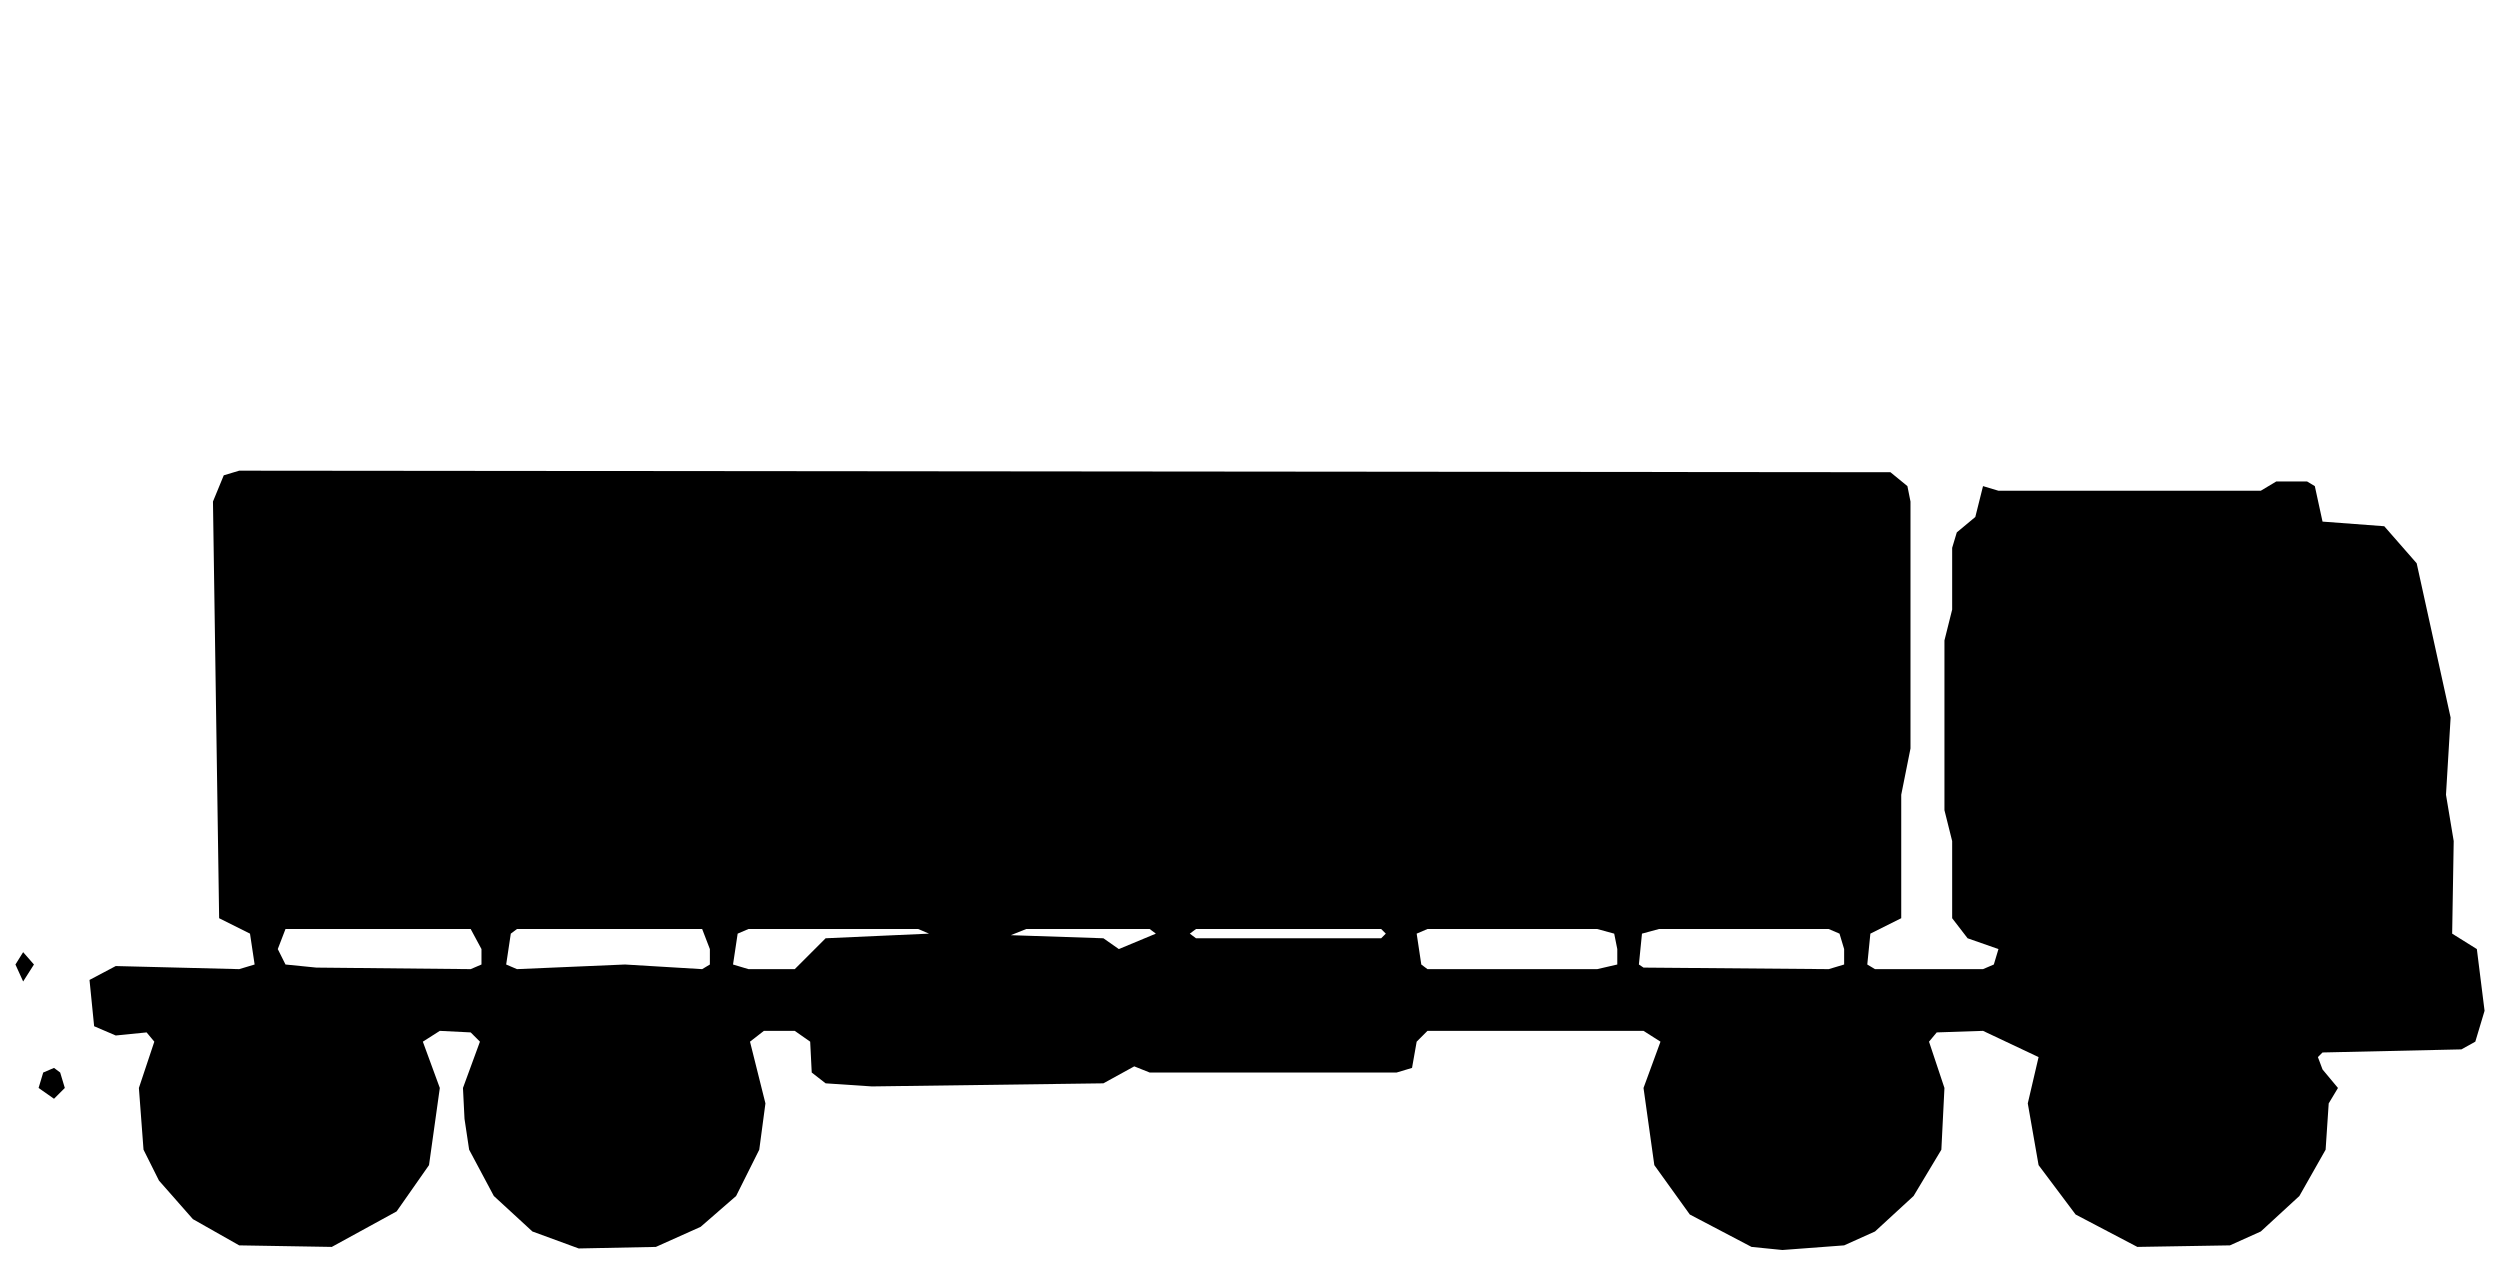
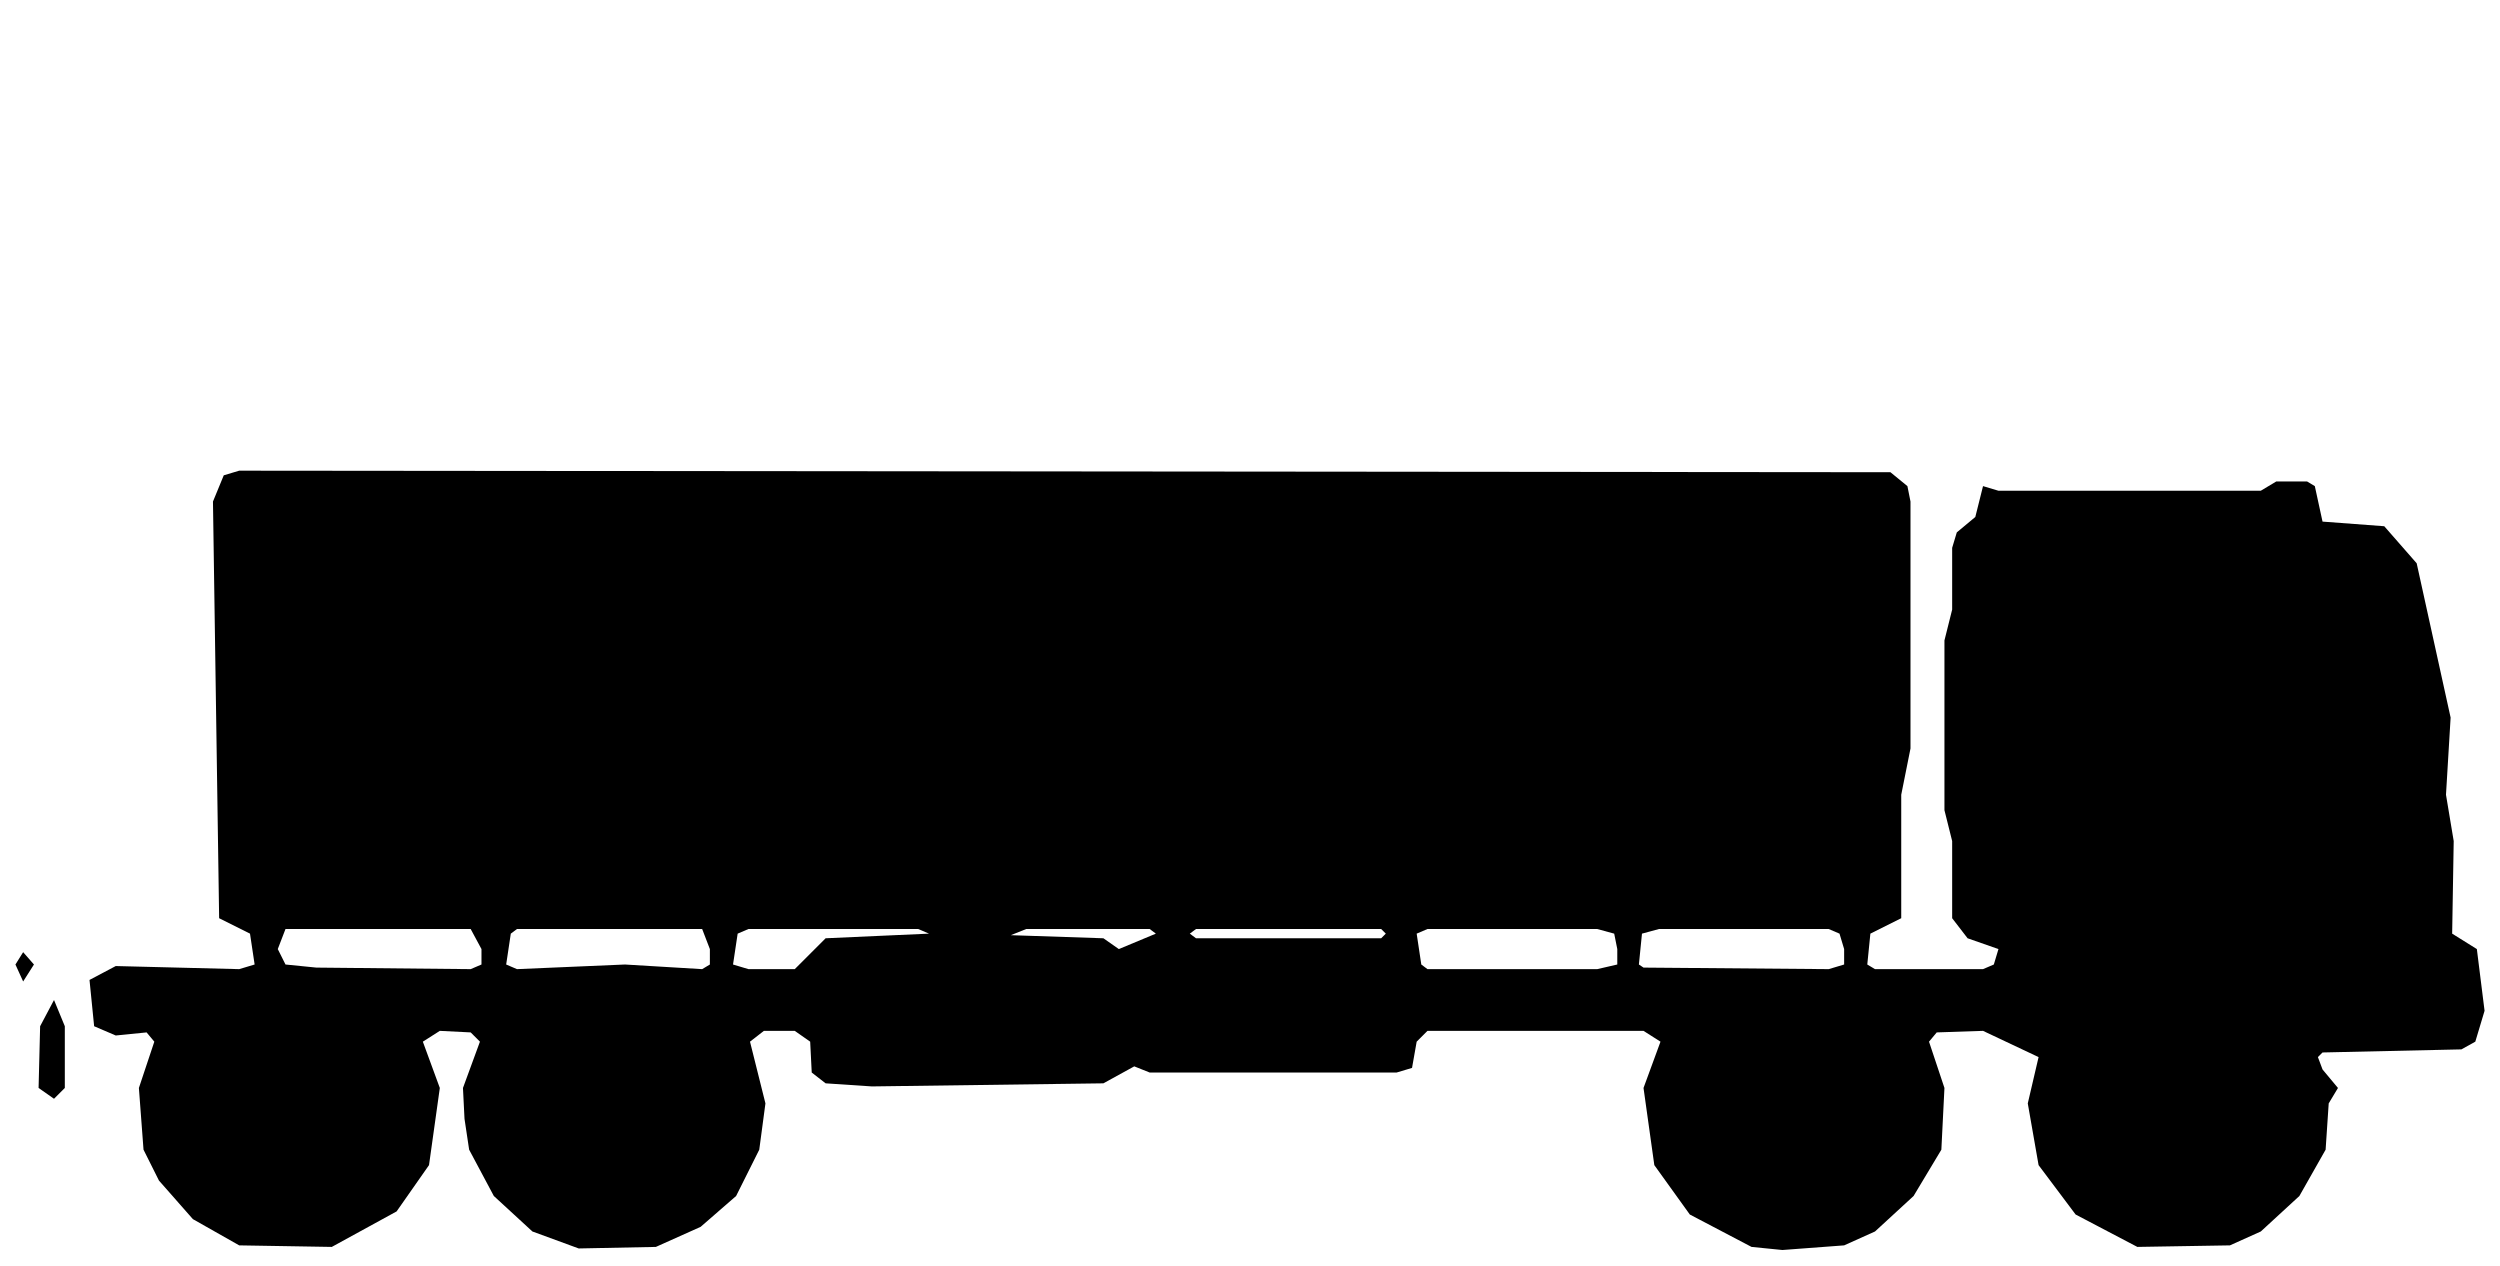
<svg xmlns="http://www.w3.org/2000/svg" viewBox="0 0 162 82" width="162" height="82" fill="currentColor" fill-rule="evenodd">
-   <path d="M15.5 80.7L21.5 80.8L25.7 78.5L27.8 75.5L28.5 70.5L27.4 67.5L28.5 66.8L30.5 66.9L31.1 67.5L30 70.5L30.1 72.5L30.4 74.5L32 77.5L34.5 79.8L37.5 80.9L42.5 80.8L45.4 79.5L47.7 77.5L49.2 74.5L49.6 71.5L48.6 67.5L49.5 66.8L51.5 66.8L52.5 67.5L52.6 69.5L53.5 70.2L56.5 70.4L71.5 70.2L73.5 69.1L74.5 69.5L90.5 69.5L91.5 69.2L91.8 67.5L92.5 66.8L106.5 66.8L107.6 67.5L106.5 70.5L107.2 75.5L109.5 78.7L113.5 80.8L115.5 81L119.5 80.7L121.5 79.8L124 77.5L125.8 74.5L126 70.5L125 67.5L125.5 66.9L128.5 66.8L132.1 68.5L131.4 71.5L132.1 75.5L134.5 78.7L138.5 80.8L144.5 80.7L146.5 79.8L149 77.5L150.7 74.5L150.9 71.5L151.5 70.5L153.5 70.5L151.5 70.5L150.5 69.3L150.2 68.5L150.5 68.2L159.5 68L160.4 67.5L161 65.5L160.5 61.5L158.9 60.5L159 54.5L158.5 51.5L158.8 46.5L156.6 36.5L154.5 34.1L150.5 33.8L150 31.5L149.5 31.2L147.5 31.2L146.5 31.8L129.5 31.8L128.5 31.5L128 33.5L126.8 34.5L126.5 35.5L126.5 39.5L126 41.5L126 52.5L126.5 54.5L126.5 59.5L127.5 60.8L129.5 61.5L129.2 62.5L128.5 62.8L121.5 62.8L121 62.5L121.2 60.5L123.2 59.5L123.2 51.5L123.8 48.5L123.8 32.5L123.6 31.5L122.5 30.6L15.5 30.5L14.5 30.8L13.8 32.5L14.2 59.5L16.2 60.5L16.5 62.5L15.5 62.8L7.5 62.6L5.8 63.5L6.1 66.5L7.5 67.1L9.5 66.9L10 67.5L9 70.5L9.3 74.5L10.3 76.5L12.5 79ZM2.5 70.5L3.5 71.2L4.2 70.5L3.9 69.5L3.5 69.2L2.8 69.5ZM1.5 63.6L2.2 62.5L1.5 61.7L1 62.5ZM20.5 62.7L18.5 62.5L18 61.5L18.5 60.2L30.5 60.2L31.2 61.5L31.2 62.5L30.5 62.8ZM33.5 62.8L32.8 62.5L33.1 60.5L33.5 60.2L45.5 60.2L46 61.5L46 62.5L45.5 62.8L40.5 62.5ZM48.5 62.8L47.5 62.5L47.8 60.5L48.5 60.2L59.5 60.2L60.2 60.5L53.5 60.8L51.5 62.8ZM92.5 62.8L92.1 62.5L91.8 60.5L92.5 60.2L103.5 60.2L104.6 60.5L104.8 61.5L104.8 62.5L103.5 62.8ZM106.5 62.7L106.2 62.5L106.4 60.5L107.5 60.2L118.5 60.2L119.2 60.5L119.5 61.5L119.5 62.5L118.5 62.8ZM65.5 60.6L66.5 60.2L74.5 60.2L74.9 60.5L72.5 61.5L71.5 60.8ZM77.5 60.8L77.1 60.5L77.5 60.2L89.5 60.2L89.8 60.5L89.5 60.8Z" />
+   <path d="M15.5 80.7L21.5 80.8L25.7 78.5L27.8 75.5L28.5 70.5L27.4 67.5L28.5 66.8L30.5 66.9L31.1 67.5L30 70.5L30.1 72.5L30.4 74.5L32 77.5L34.5 79.8L37.5 80.9L42.5 80.8L45.4 79.5L47.7 77.5L49.2 74.5L49.6 71.5L48.6 67.5L49.5 66.8L51.5 66.8L52.5 67.5L52.6 69.5L53.5 70.2L56.5 70.4L71.5 70.2L73.5 69.1L74.5 69.5L90.5 69.5L91.5 69.2L91.8 67.5L92.5 66.8L106.5 66.8L107.6 67.5L106.5 70.5L107.2 75.5L109.5 78.7L113.5 80.8L115.5 81L119.5 80.7L121.5 79.8L124 77.5L125.8 74.5L126 70.5L125 67.5L125.5 66.9L128.5 66.8L132.1 68.5L131.4 71.5L132.1 75.5L134.5 78.7L138.5 80.8L144.5 80.7L146.5 79.8L149 77.5L150.7 74.5L150.9 71.5L151.5 70.5L153.5 70.5L151.5 70.5L150.5 69.3L150.2 68.5L150.5 68.2L159.5 68L160.4 67.5L161 65.5L160.5 61.5L158.9 60.5L159 54.5L158.5 51.5L158.8 46.5L156.6 36.5L154.5 34.1L150.5 33.8L150 31.5L149.5 31.2L147.5 31.2L146.5 31.8L129.5 31.8L128.5 31.5L128 33.5L126.8 34.5L126.5 35.5L126.5 39.5L126 41.5L126 52.5L126.5 54.5L126.5 59.5L127.5 60.8L129.5 61.5L129.2 62.5L128.5 62.8L121.5 62.8L121 62.5L121.2 60.5L123.2 59.5L123.2 51.5L123.8 48.5L123.8 32.5L123.6 31.5L122.5 30.6L15.5 30.5L14.5 30.8L13.8 32.5L14.2 59.5L16.2 60.5L16.5 62.5L15.5 62.8L7.5 62.6L5.8 63.5L6.1 66.5L7.5 67.1L9.5 66.9L10 67.5L9 70.5L9.3 74.5L10.3 76.5L12.5 79ZM2.5 70.5L3.5 71.2L4.2 70.5L4.2 66.5L3.5 64.8L2.6 66.5ZM1.5 63.6L2.2 62.5L1.5 61.7L1 62.5ZM20.5 62.7L18.5 62.5L18 61.5L18.5 60.2L30.5 60.2L31.2 61.5L31.2 62.5L30.5 62.8ZM33.5 62.8L32.8 62.5L33.1 60.5L33.5 60.2L45.5 60.2L46 61.5L46 62.5L45.5 62.8L40.5 62.5ZM48.5 62.8L47.5 62.5L47.8 60.5L48.5 60.2L59.5 60.2L60.2 60.5L53.5 60.8L51.5 62.8ZM92.5 62.8L92.1 62.5L91.8 60.5L92.5 60.2L103.5 60.2L104.6 60.5L104.8 61.5L104.8 62.5L103.5 62.8ZM106.5 62.7L106.2 62.5L106.4 60.5L107.5 60.2L118.5 60.2L119.2 60.5L119.5 61.5L119.5 62.5L118.5 62.8ZM65.5 60.6L66.5 60.2L74.5 60.2L74.9 60.5L72.5 61.5L71.5 60.8ZM77.5 60.8L77.1 60.5L77.5 60.2L89.5 60.2L89.8 60.5L89.5 60.8Z" />
</svg>
